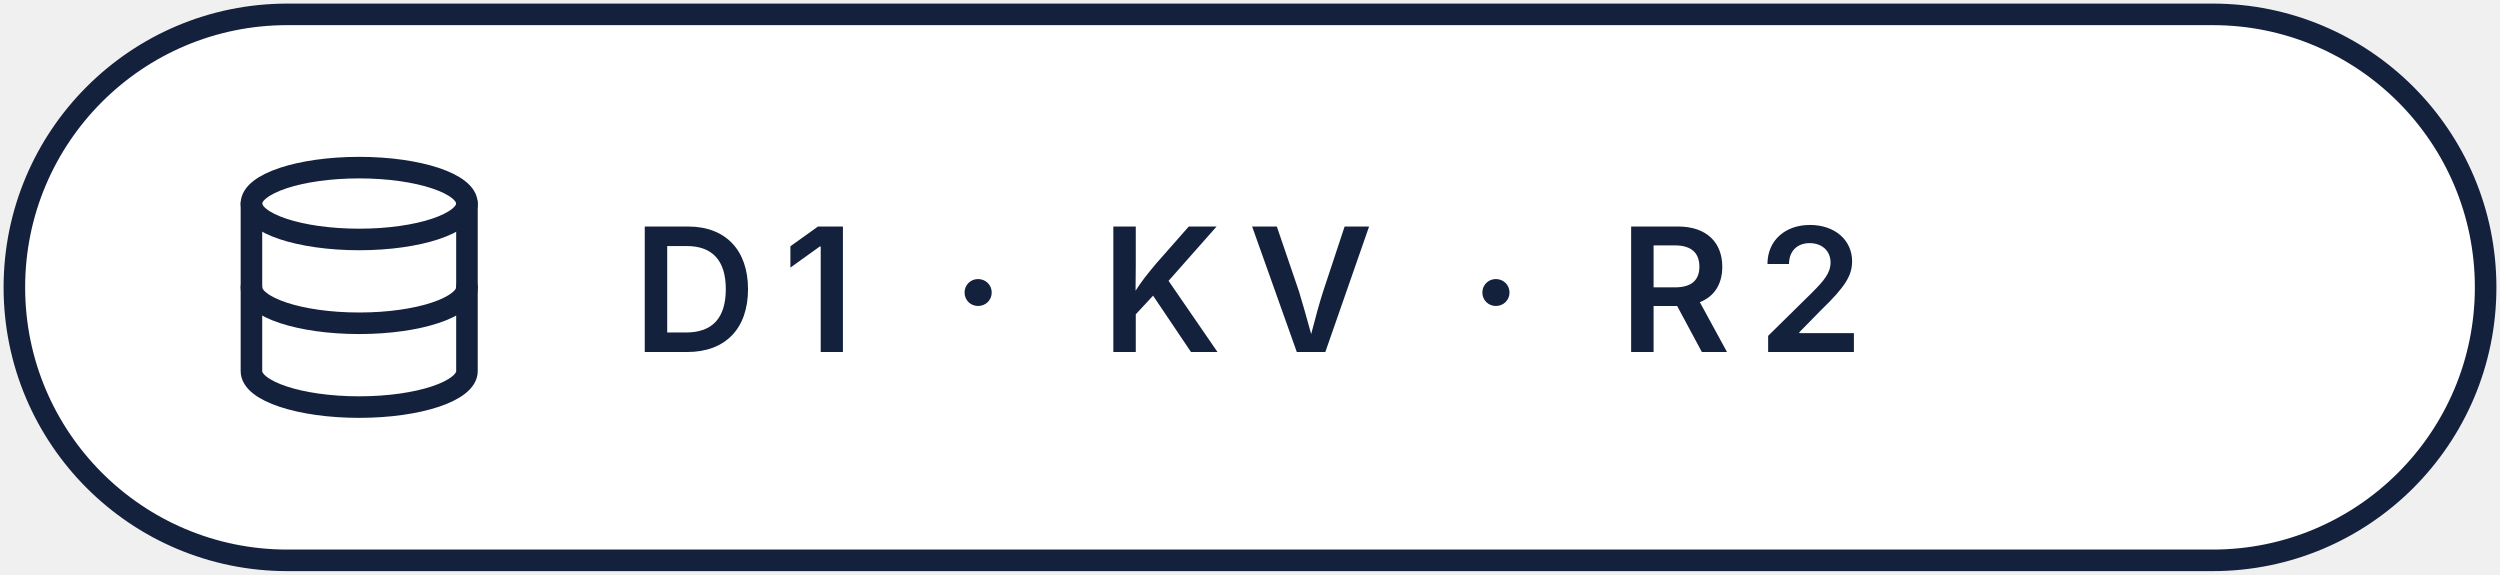
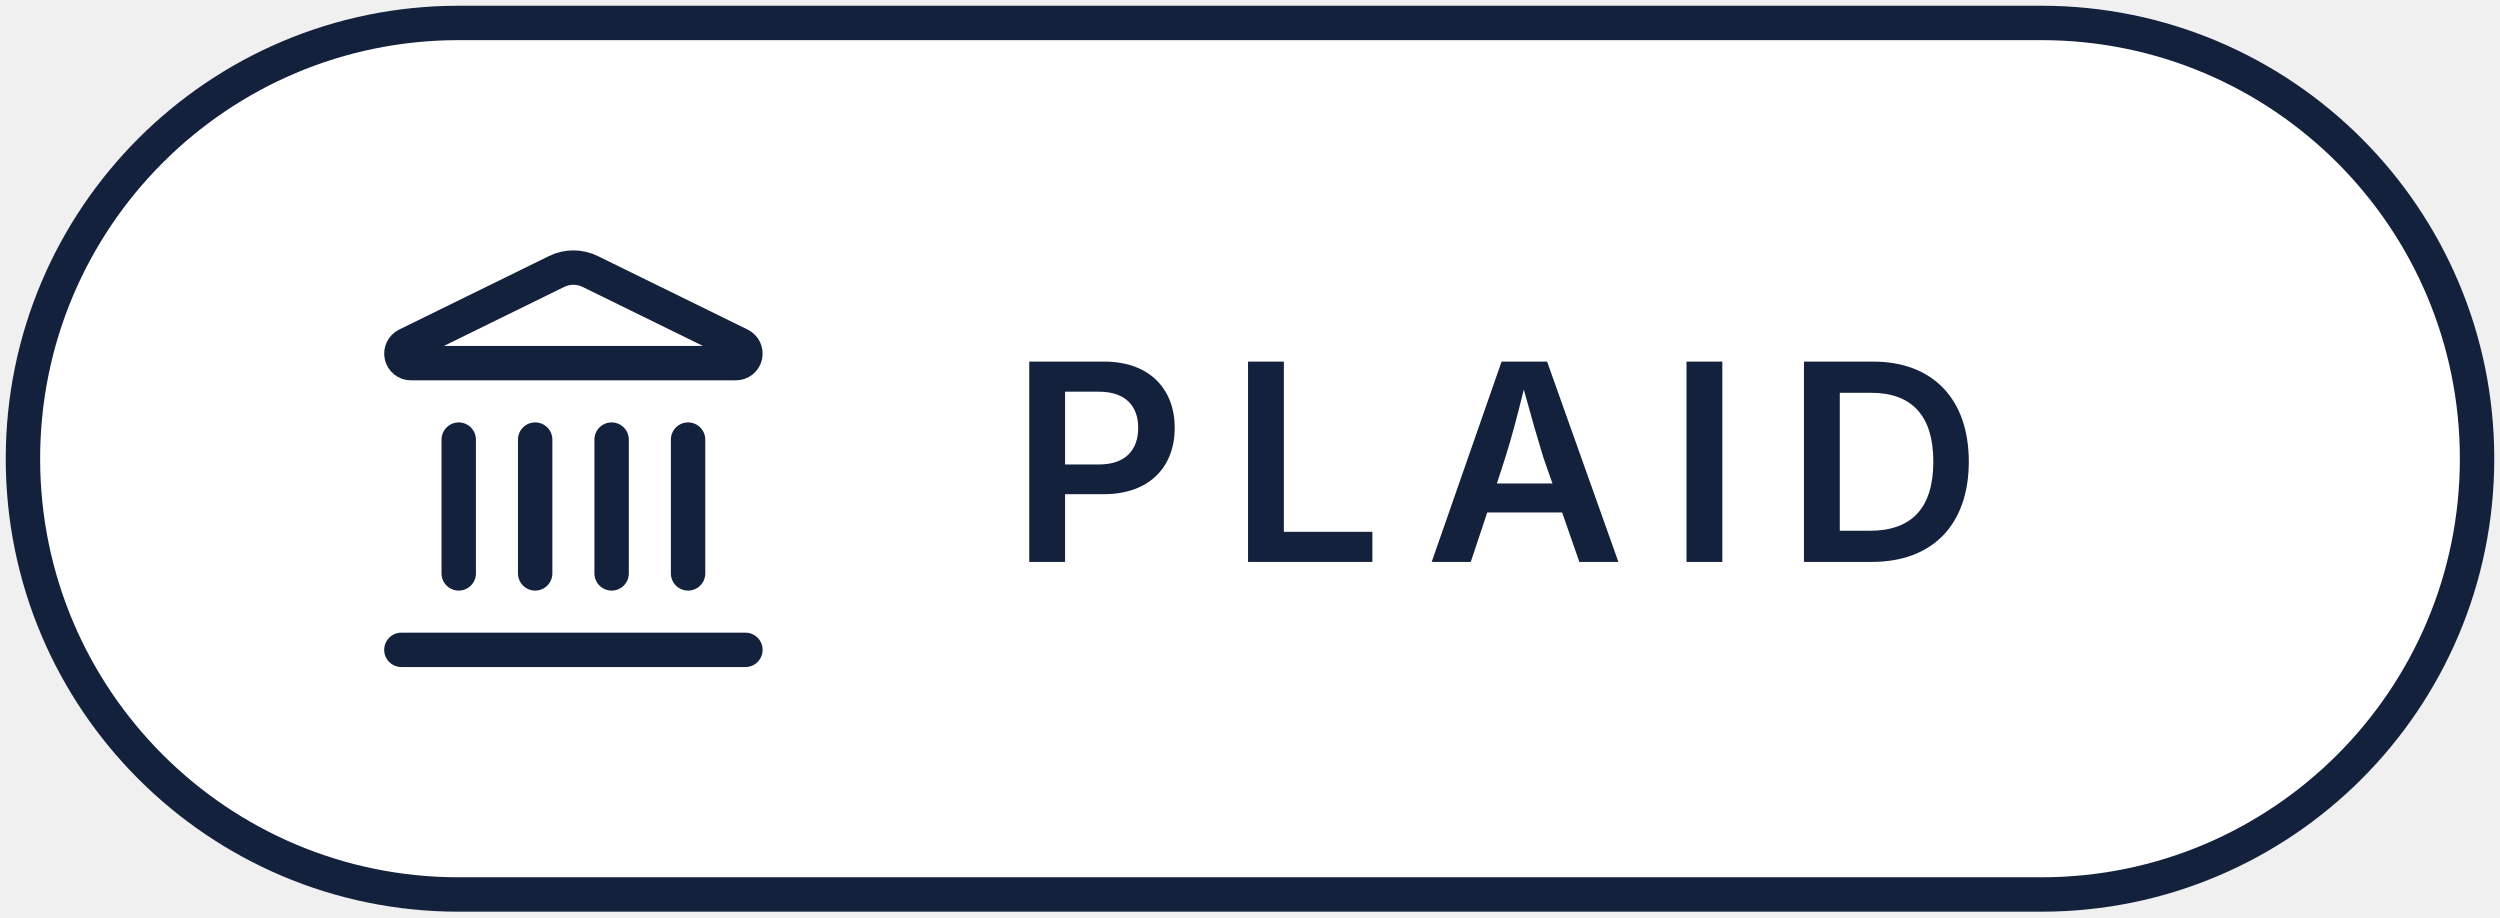
- <svg xmlns="http://www.w3.org/2000/svg" viewBox="0 0 174 40" width="174" height="40" font-family="Inter, Helvetica, Arial, sans-serif">
+ <svg xmlns="http://www.w3.org/2000/svg" viewBox="0 0 109 40" width="109" height="40" font-family="Inter, Helvetica, Arial, sans-serif">
  <defs>
    <pattern id="minor" width="20" height="20" patternUnits="userSpaceOnUse">
      <path d="M20 0H0V20" fill="none" stroke="#e9eef6" stroke-width="0.6" />
    </pattern>
    <pattern id="major" width="100" height="100" patternUnits="userSpaceOnUse">
      <rect width="100" height="100" fill="url(#minor)" />
      <path d="M100 0H0V100" fill="none" stroke="#d3dcea" stroke-width="0.9" />
    </pattern>
  </defs>
  <style>
.ink{stroke:#14213d;fill:none;stroke-width:1.5;stroke-linejoin:round}.thin{stroke:#14213d;fill:none;stroke-width:1}
.acc{stroke:#1f4fe0;fill:none;stroke-width:2}.dash{stroke:#14213d;fill:none;stroke-width:1;stroke-dasharray:4 3}
.t{fill:#14213d;font-size:11px;letter-spacing:1.6px;font-weight:600}.s{fill:#4a5670;font-size:12px}
</style>
-   <rect x="1" y="1" width="172" height="38" rx="19" class="ink" style="fill:#fff" />
+   <rect x="1" y="1" width="107" height="38" rx="19" class="ink" style="fill:#fff" />
  <svg x="15" y="10" width="20" height="20" viewBox="0 0 24 24" fill="none" stroke="#14213d" stroke-width="1.8" stroke-linecap="round" stroke-linejoin="round">
-     <ellipse cx="12" cy="5" rx="9" ry="3" />
-     <path d="M3 5V19A9 3 0 0 0 21 19V5" />
-     <path d="M3 12A9 3 0 0 0 21 12" />
+     <path d="M10 18v-7" />
+     <path d="M11.119 2.205a2 2 0 0 1 1.762 0l7.84 3.846A.5.5 0 0 1 20.5 7h-17a.5.5 0 0 1-.22-.949z" />
+     <path d="M14 18v-7" />
+     <path d="M18 18v-7" />
+     <path d="M3 22h18" />
+     <path d="M6 18v-7" />
  </svg>
-   <text x="44" y="24.5" class="t" style="font-size:12px;letter-spacing:1.8px">D1 · KV · R2</text>
+   <text x="44" y="24.5" class="t" style="font-size:12px;letter-spacing:1.8px">PLAID</text>
</svg>
